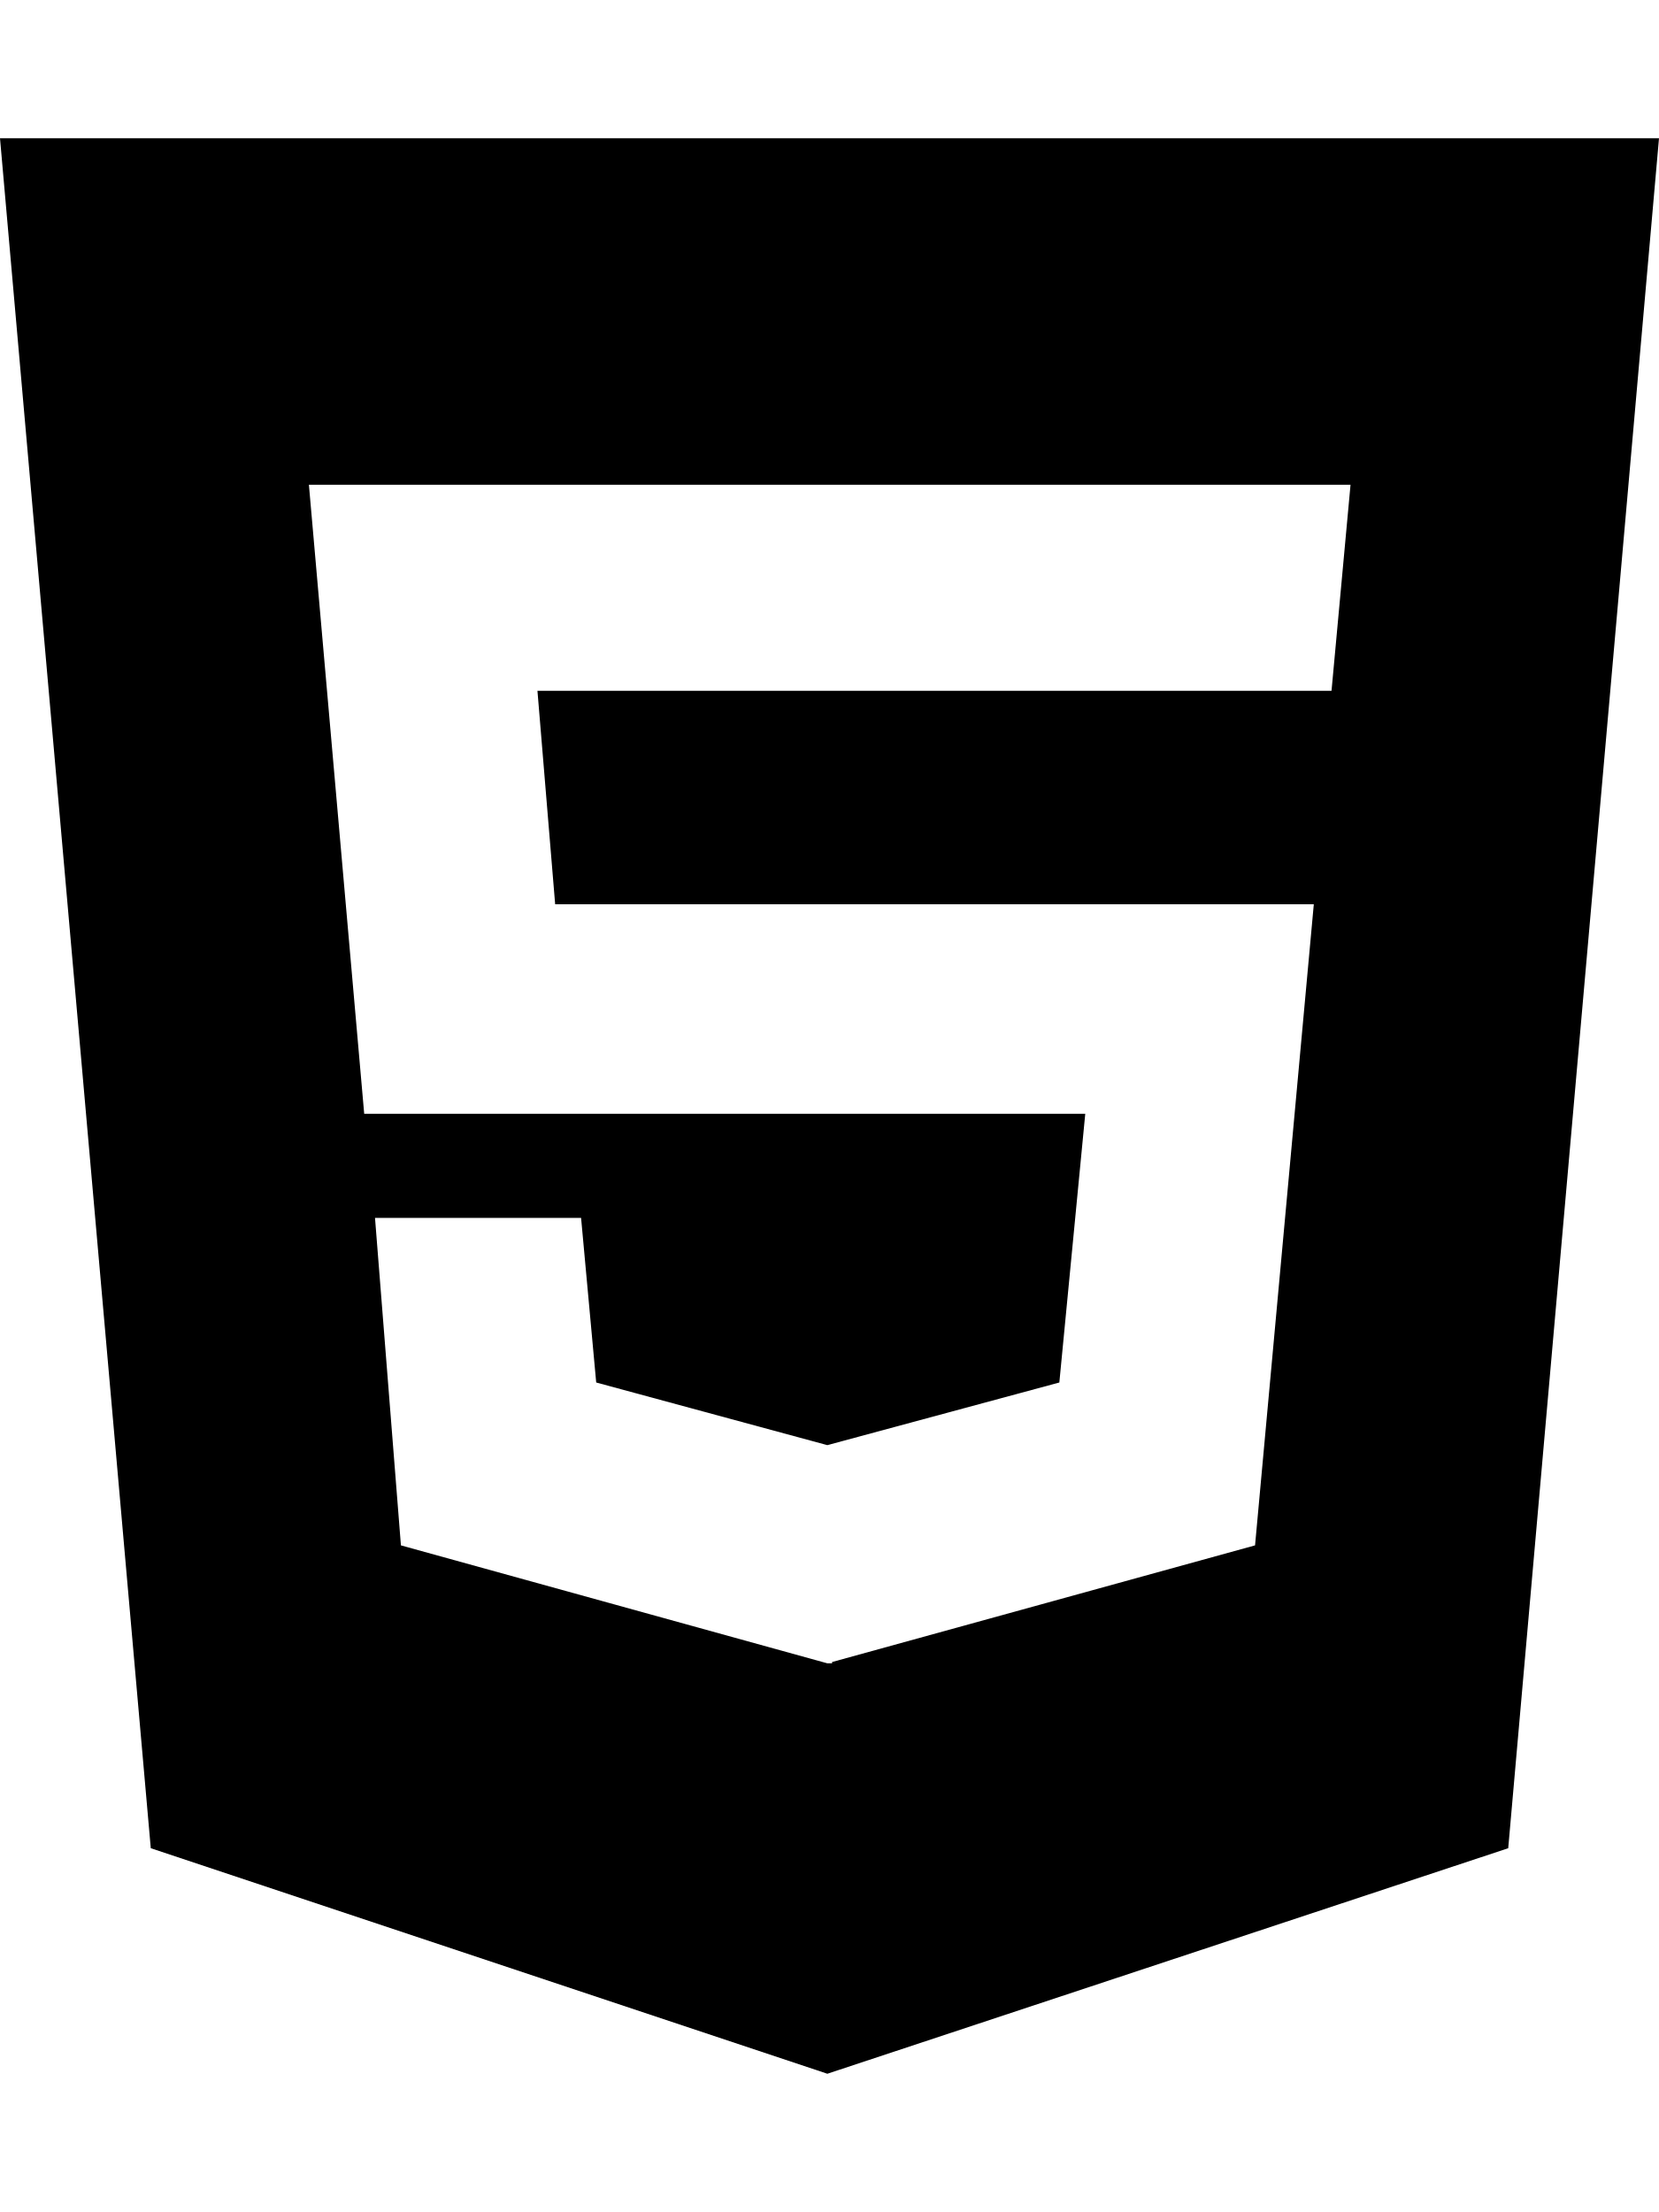
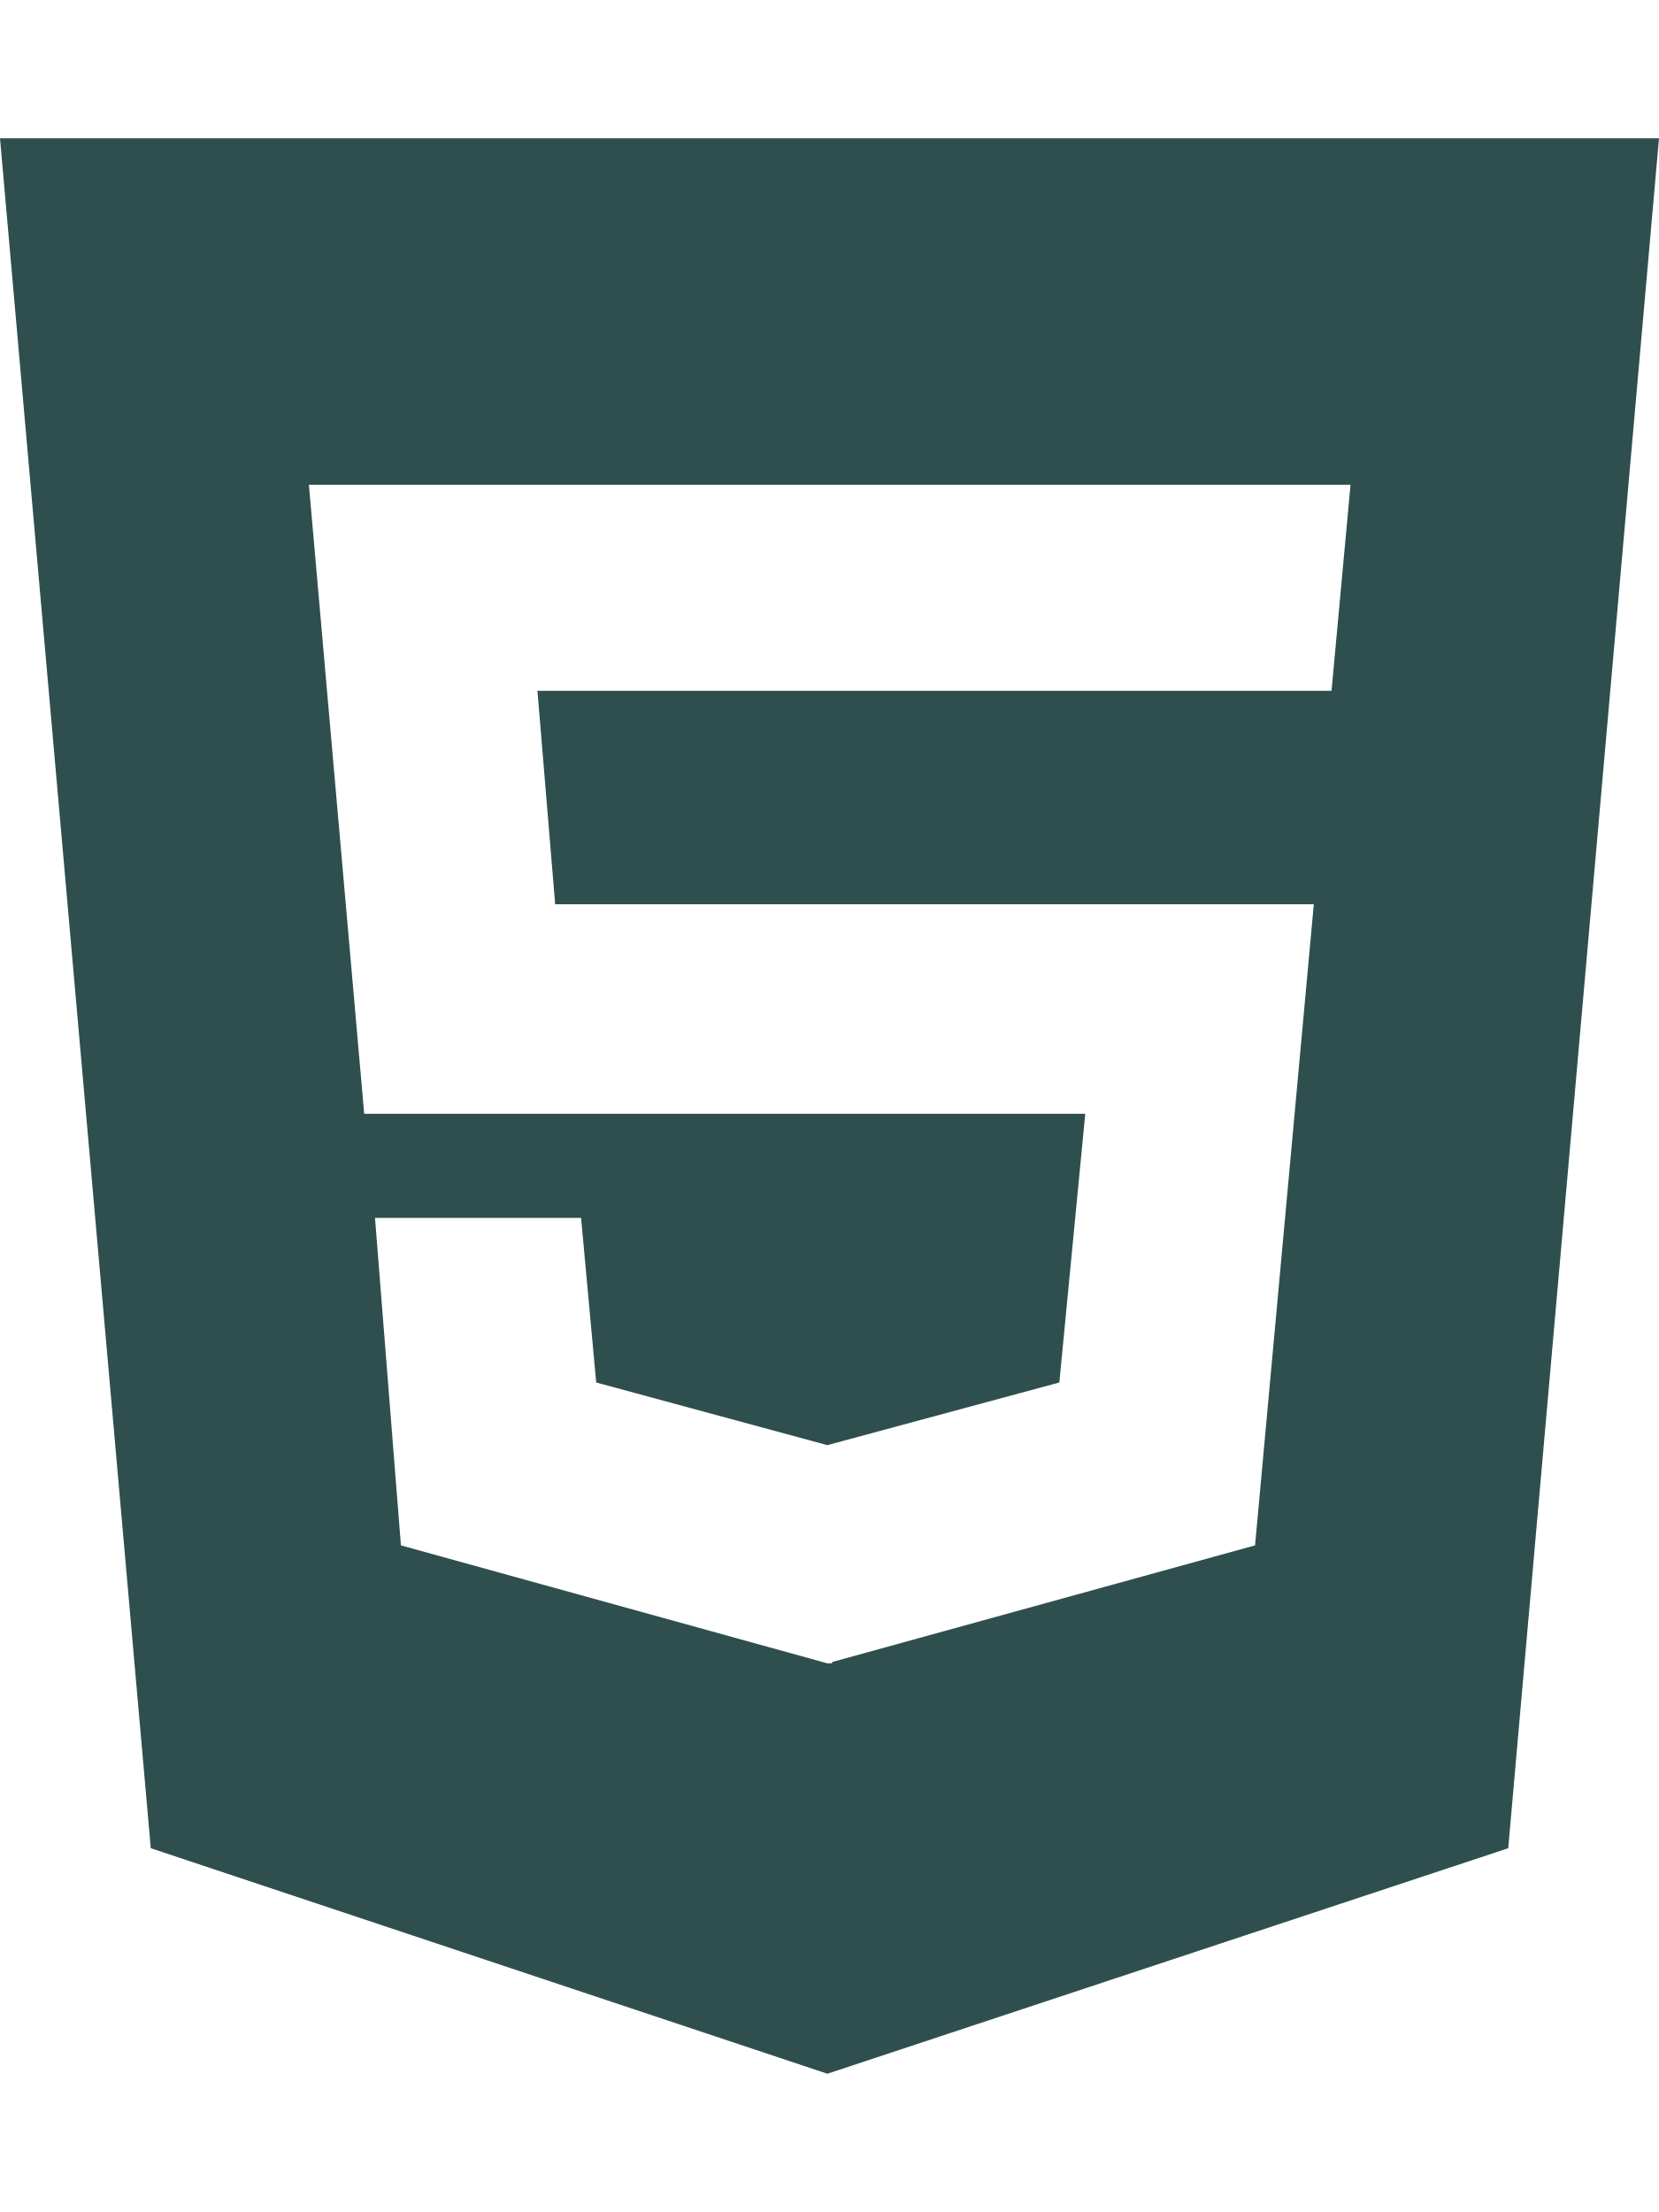
- <svg xmlns="http://www.w3.org/2000/svg" aria-hidden="true" focusable="false" data-prefix="fab" data-icon="html5" class="svg-inline--fa fa-html5 fa-w-12" role="img" viewBox="0 0 384 512">
-   <path fill="currentColor" d="M0 32l34.9 395.8L191.5 480l157.6-52.2L384 32H0zm308.2 127.9H124.4l4.1 49.4h175.6l-13.6 148.4-97.9 27v.3h-1.1l-98.7-27.3-6-75.8h47.7L138 320l53.5 14.5 53.7-14.5 6-62.2H84.3L71.5 112.2h241.1l-4.4 47.7z" />
+ <svg xmlns="http://www.w3.org/2000/svg" fill="#2f4f4f" aria-hidden="true" focusable="false" data-prefix="fab" data-icon="html5" class="svg-inline--fa fa-html5 fa-w-12" role="img" viewBox="0 0 384 512">
+   <path d="M0 32l34.9 395.8L191.5 480l157.6-52.2L384 32H0zm308.2 127.9H124.4l4.1 49.4h175.6l-13.6 148.4-97.9 27v.3h-1.1l-98.7-27.3-6-75.8h47.7L138 320l53.5 14.5 53.7-14.5 6-62.2H84.3L71.5 112.2h241.1l-4.4 47.7z" />
</svg>
